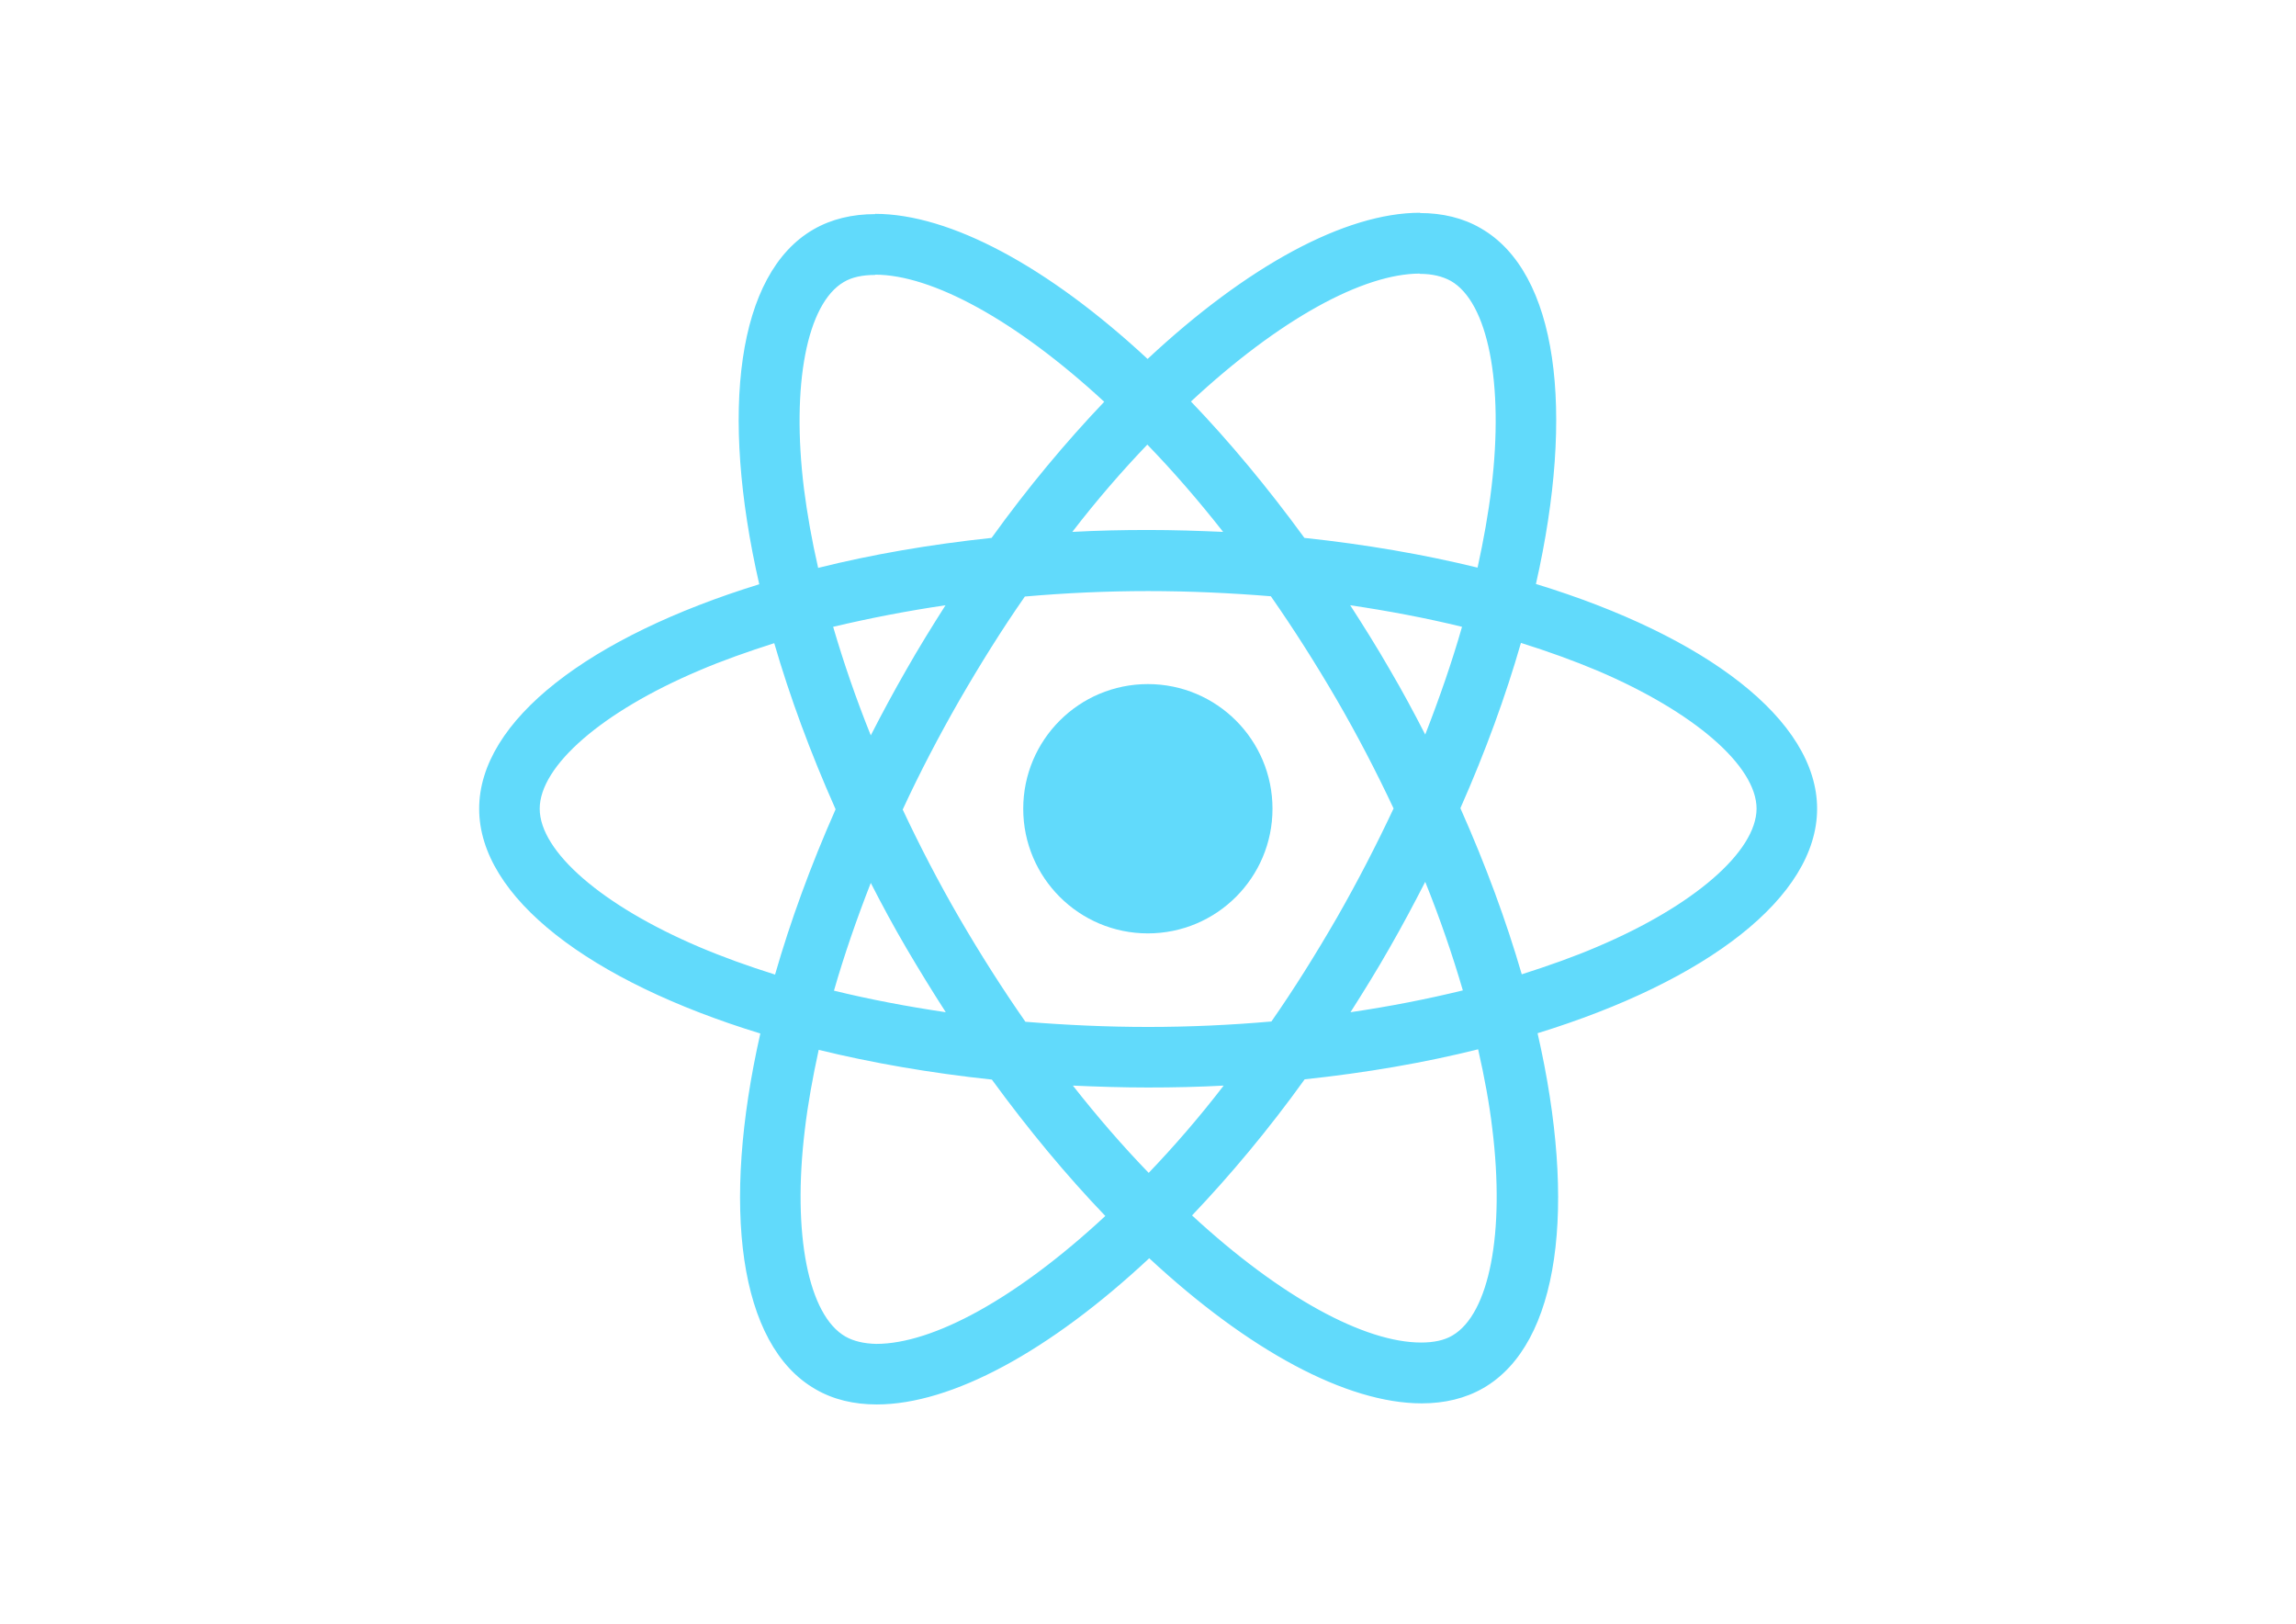
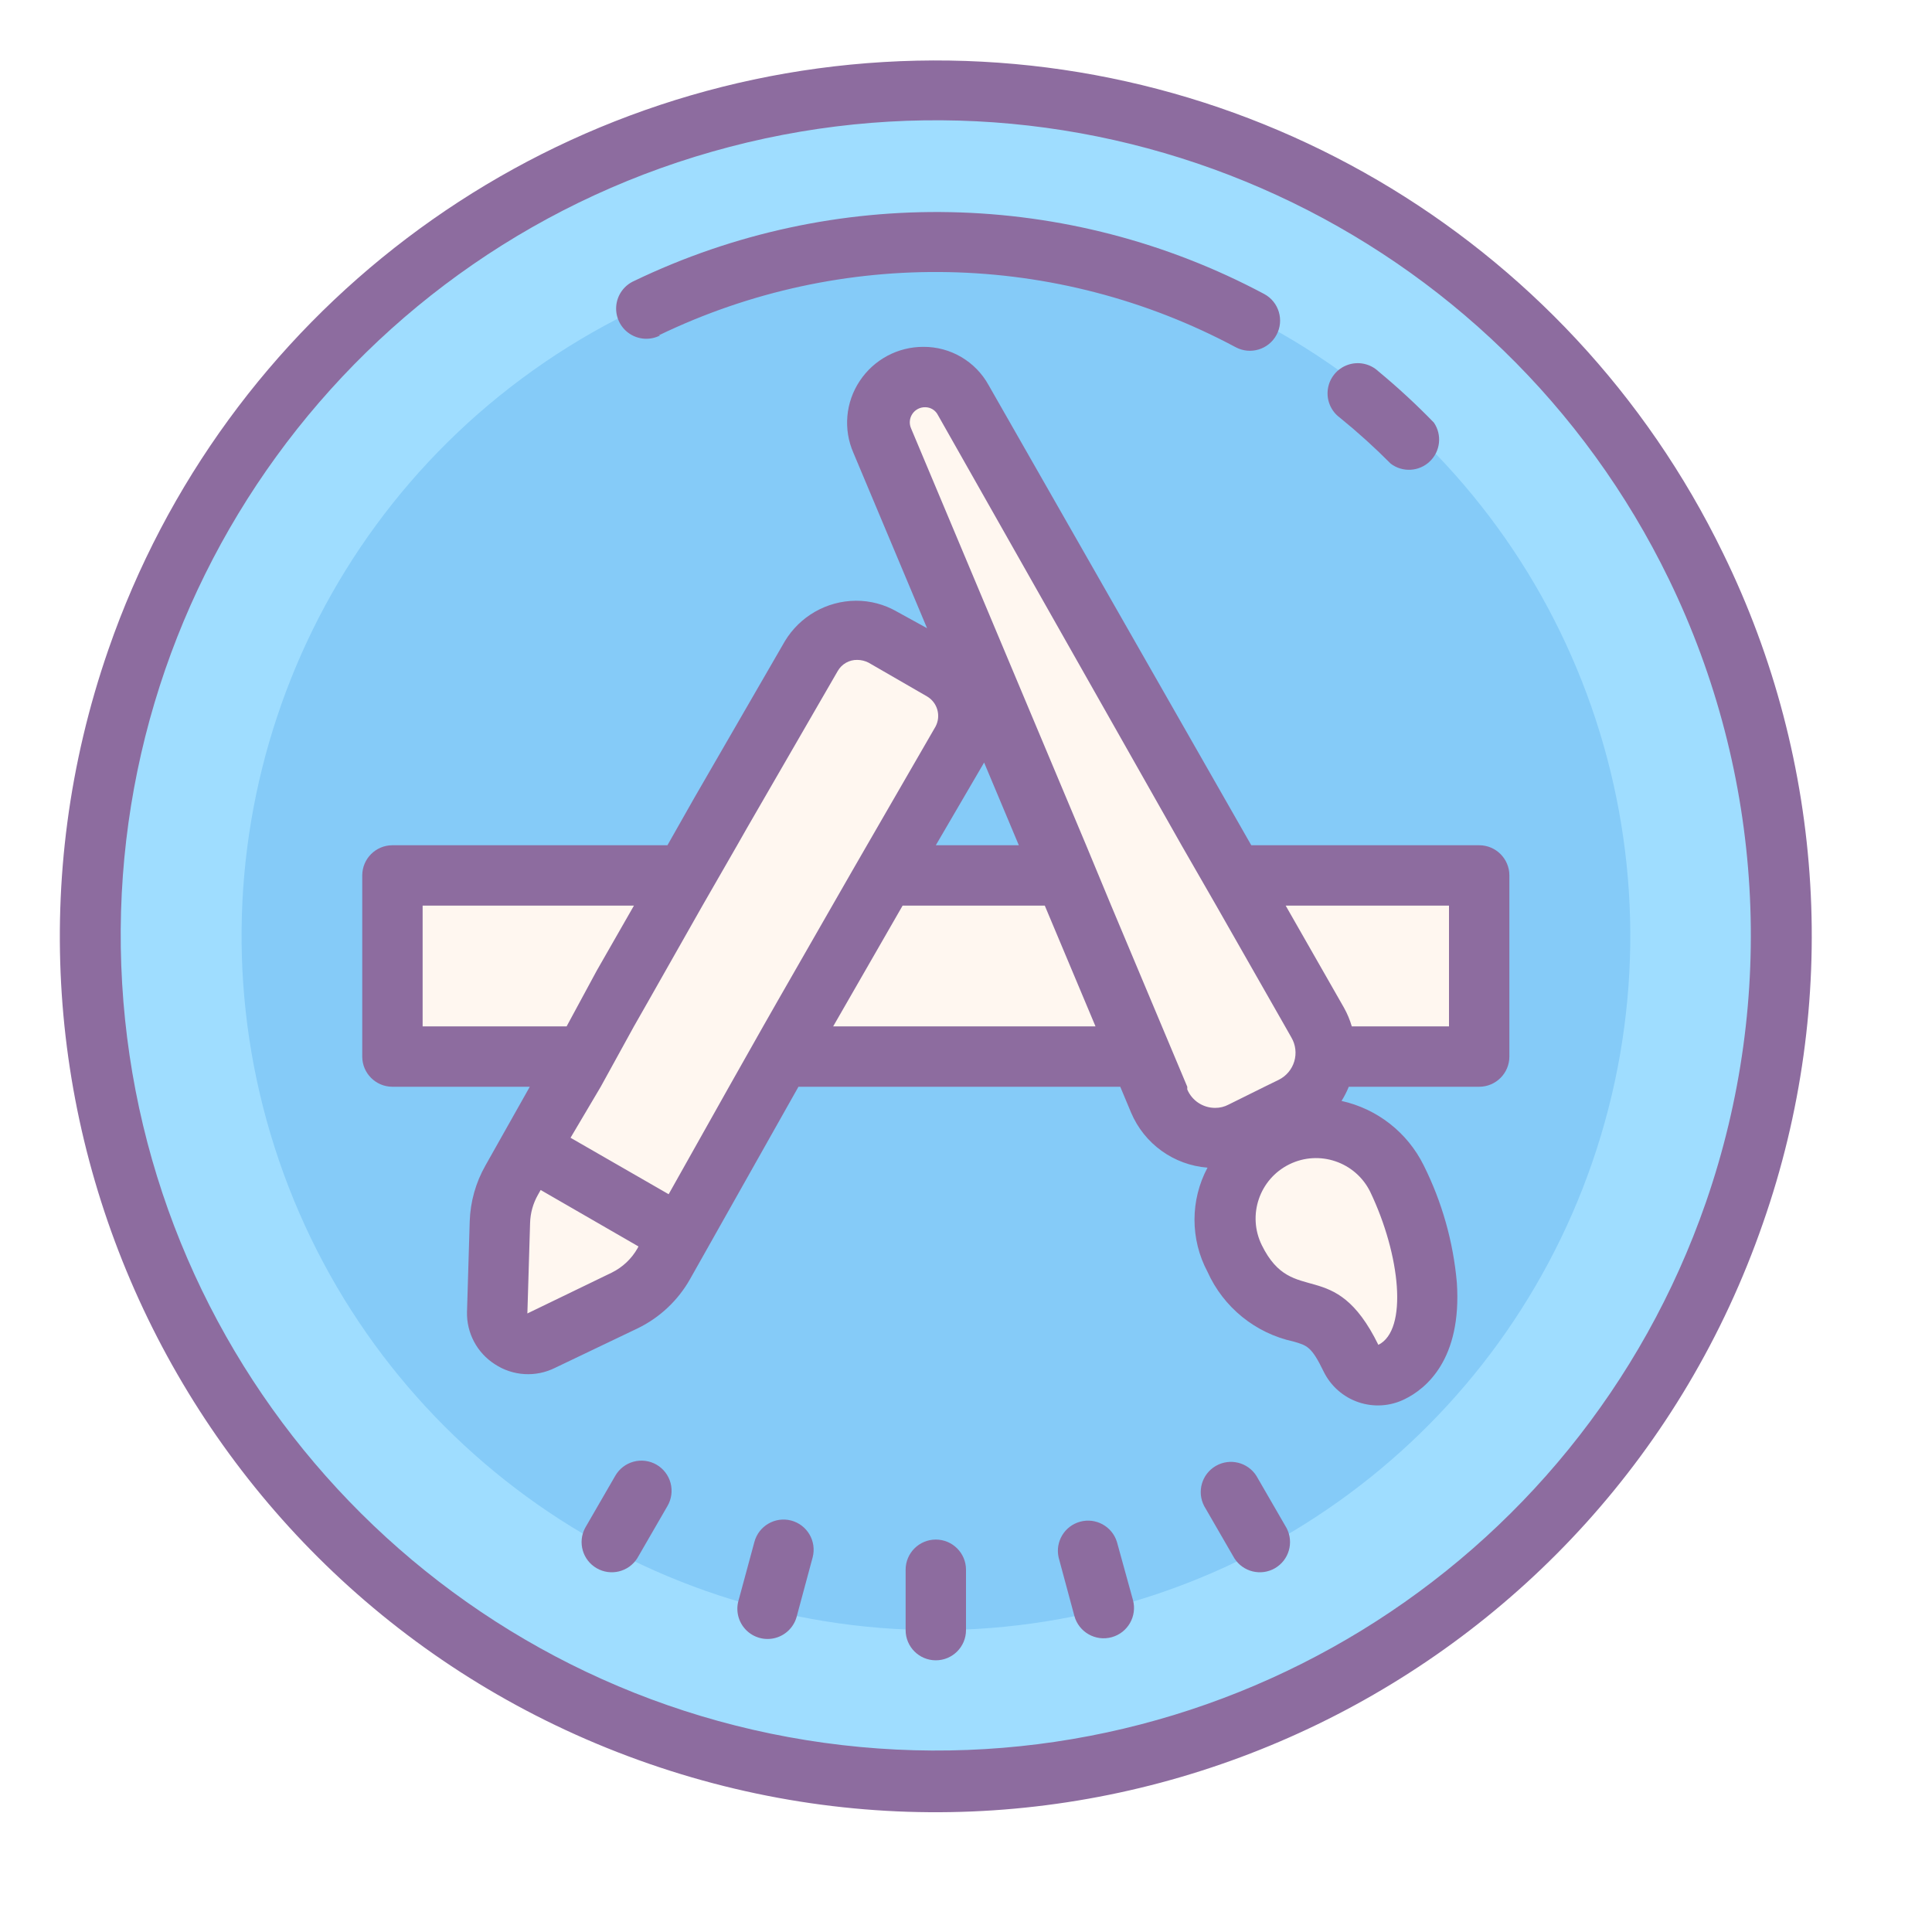
- <svg xmlns="http://www.w3.org/2000/svg" viewBox="0 0 841.9 595.3">
-   <g fill="#61DAFB">
-     <path d="M666.3 296.5c0-32.5-40.7-63.3-103.1-82.4 14.4-63.6 8-114.2-20.2-130.4-6.5-3.8-14.1-5.6-22.4-5.6v22.3c4.6 0 8.3.9 11.4 2.6 13.6 7.8 19.5 37.5 14.9 75.7-1.1 9.4-2.9 19.3-5.1 29.4-19.6-4.8-41-8.5-63.5-10.9-13.5-18.5-27.5-35.3-41.6-50 32.6-30.3 63.2-46.9 84-46.9V78c-27.5 0-63.5 19.6-99.9 53.6-36.4-33.8-72.4-53.2-99.9-53.2v22.3c20.7 0 51.4 16.5 84 46.6-14 14.7-28 31.4-41.3 49.9-22.6 2.4-44 6.1-63.6 11-2.3-10-4-19.7-5.2-29-4.7-38.2 1.1-67.9 14.6-75.8 3-1.8 6.9-2.6 11.5-2.6V78.5c-8.4 0-16 1.8-22.6 5.6-28.1 16.2-34.4 66.7-19.9 130.1-62.2 19.2-102.7 49.9-102.7 82.3 0 32.5 40.7 63.3 103.1 82.4-14.4 63.6-8 114.2 20.2 130.4 6.5 3.8 14.1 5.6 22.5 5.6 27.5 0 63.5-19.6 99.9-53.6 36.4 33.8 72.4 53.2 99.9 53.2 8.4 0 16-1.8 22.6-5.6 28.1-16.2 34.4-66.7 19.9-130.1 62-19.1 102.5-49.9 102.5-82.3zm-130.2-66.7c-3.7 12.9-8.3 26.2-13.5 39.5-4.1-8-8.4-16-13.1-24-4.6-8-9.5-15.8-14.4-23.4 14.2 2.1 27.9 4.7 41 7.9zm-45.8 106.5c-7.8 13.5-15.8 26.3-24.1 38.2-14.9 1.3-30 2-45.2 2-15.1 0-30.2-.7-45-1.9-8.3-11.9-16.4-24.6-24.2-38-7.6-13.1-14.5-26.4-20.8-39.8 6.2-13.4 13.2-26.8 20.7-39.9 7.8-13.5 15.8-26.3 24.1-38.2 14.9-1.3 30-2 45.2-2 15.1 0 30.2.7 45 1.9 8.3 11.9 16.4 24.6 24.2 38 7.6 13.1 14.5 26.4 20.8 39.8-6.3 13.4-13.2 26.8-20.7 39.9zm32.3-13c5.4 13.4 10 26.8 13.8 39.8-13.1 3.2-26.9 5.9-41.2 8 4.9-7.7 9.8-15.6 14.4-23.7 4.6-8 8.9-16.1 13-24.1zM421.2 430c-9.3-9.6-18.6-20.3-27.8-32 9 .4 18.2.7 27.5.7 9.4 0 18.7-.2 27.8-.7-9 11.7-18.3 22.4-27.5 32zm-74.4-58.9c-14.2-2.1-27.9-4.7-41-7.9 3.7-12.9 8.3-26.2 13.5-39.5 4.1 8 8.4 16 13.1 24 4.7 8 9.5 15.8 14.4 23.4zM420.7 163c9.3 9.6 18.6 20.3 27.8 32-9-.4-18.2-.7-27.5-.7-9.4 0-18.7.2-27.8.7 9-11.7 18.3-22.4 27.5-32zm-74 58.9c-4.9 7.7-9.8 15.6-14.4 23.7-4.6 8-8.9 16-13 24-5.4-13.4-10-26.8-13.8-39.8 13.1-3.1 26.9-5.8 41.2-7.9zm-90.5 125.2c-35.4-15.1-58.3-34.9-58.3-50.6 0-15.7 22.9-35.6 58.3-50.6 8.6-3.7 18-7 27.7-10.1 5.7 19.6 13.2 40 22.5 60.9-9.2 20.8-16.6 41.1-22.2 60.6-9.9-3.1-19.3-6.5-28-10.2zM310 490c-13.6-7.8-19.5-37.5-14.9-75.7 1.1-9.4 2.9-19.3 5.1-29.4 19.6 4.8 41 8.5 63.5 10.9 13.5 18.5 27.5 35.3 41.6 50-32.6 30.3-63.2 46.9-84 46.9-4.5-.1-8.3-1-11.3-2.7zm237.2-76.2c4.7 38.2-1.1 67.9-14.6 75.8-3 1.8-6.9 2.6-11.5 2.6-20.7 0-51.4-16.5-84-46.6 14-14.7 28-31.4 41.3-49.9 22.6-2.4 44-6.1 63.6-11 2.3 10.1 4.1 19.8 5.2 29.1zm38.5-66.7c-8.6 3.7-18 7-27.7 10.1-5.7-19.6-13.2-40-22.5-60.9 9.2-20.8 16.6-41.1 22.2-60.6 9.9 3.1 19.3 6.5 28.1 10.2 35.4 15.1 58.3 34.9 58.3 50.6-.1 15.7-23 35.6-58.4 50.6zM320.8 78.4z" />
-     <circle cx="420.9" cy="296.5" r="45.7" />
-     <path d="M520.5 78.1z" />
-   </g>
+ <svg xmlns="http://www.w3.org/2000/svg" viewBox="0 0 64 64" width="64px" height="64px">
+   <path fill="#9fddff" d="M31 3A28 28 0 1 0 31 59A28 28 0 1 0 31 3Z" transform="rotate(-70.91 31.004 30.999)" />
+   <path fill="#85cbf8" d="M31,54A23,23,0,1,1,52.74,38.52,23,23,0,0,1,31,54Z" />
+   <path fill="#fff7f0" d="M13 29H49V35H13z" />
+   <path fill="#fff7f0" d="M17.47 44.51a1 1 0 0 1-1-1l.08-3a3 3 0 0 1 .39-1.39l3.65-6.45 6.27-10.92a1.75 1.75 0 0 1 2.39-.65l1.94 1.11a1.74 1.74 0 0 1 .65 2.38l-5.2 9.06L22 41.84a3 3 0 0 1-1.29 1.22l-2.78 1.36A1 1 0 0 1 17.47 44.51zM40.23 37.7a2 2 0 0 1-1.84-1.23l-9.2-21.9a1.47 1.47 0 0 1 .12-1.4 1.55 1.55 0 0 1 1.27-.68 1.48 1.48 0 0 1 1.29.76L43.65 33.88a2 2 0 0 1-.85 2.79l-1.68.83A2 2 0 0 1 40.23 37.7zM45.64 45.55a1 1 0 0 1-.9-.56c-.61-1.23-1-1.35-1.64-1.51a3.06 3.06 0 0 1-2.22-1.79 3 3 0 0 1 1.36-4 3 3 0 0 1 4 1.36 9.76 9.76 0 0 1 1 3.51c.13 2-.68 2.65-1.18 2.9A1 1 0 0 1 45.64 45.55z" />
+   <path fill="#8d6c9f" d="M57.08,18.33A29,29,0,0,0,3.59,21.52a29,29,0,1,0,54.81,19A28.81,28.81,0,0,0,57.08,18.33Zm-.57,21.5A27,27,0,1,1,55.29,19.2,27,27,0,0,1,56.51,39.83Z" />
+   <path fill="#8d6c9f" d="M49 28H41.45l-8.7-15.24a2.45 2.45 0 0 0-2.16-1.27 2.52 2.52 0 0 0-2.11 1.13A2.49 2.49 0 0 0 28.27 15l2.44 5.81-1-.55a2.69 2.69 0 0 0-1.36-.36A2.77 2.77 0 0 0 26 21.24l-3 5.19L22.11 28H13a1 1 0 0 0-1 1v6a1 1 0 0 0 1 1h4.55l-1.47 2.61a4 4 0 0 0-.52 1.85l-.09 3a2 2 0 0 0 .92 1.73 2 2 0 0 0 2 .12L21.13 44a4 4 0 0 0 1.73-1.63L26.45 36H37.11l.36.86A3 3 0 0 0 40 38.68a3.67 3.67 0 0 0 0 3.45 4.07 4.07 0 0 0 2.85 2.31c.45.13.6.17 1 1a2 2 0 0 0 2.68.91c.72-.35 1.9-1.33 1.73-3.86a10.8 10.8 0 0 0-1.1-3.89 4 4 0 0 0-2.72-2.13 3 3 0 0 0 .24-.47H49a1 1 0 0 0 1-1V29A1 1 0 0 0 49 28zM14 34V30h7l-1.23 2.15-1 1.85zm7.12 7.35a2 2 0 0 1-.86.81l-2.79 1.35.09-3a2 2 0 0 1 .26-.93l.09-.16 3.24 1.87zm4.65-8.21l-.49.86-1.13 2-2 3.56L18.9 37.69l1-1.69L21 34l.49-.86L23.27 30l1.15-2 .33-.58 3-5.19a.73.73 0 0 1 .65-.37.84.84 0 0 1 .37.09l1.94 1.12a.75.75 0 0 1 .28 1L28.72 28l-.49.85L27.57 30zm6.83-7.88L33.75 28H31zm-5 8.74l2.3-4h4.71l1.68 4zm13.1 2.59a.93.93 0 0 1-.45.11 1 1 0 0 1-.92-.61l0-.09-.84-2-1.68-4-.83-2-5.8-13.81a.5.5 0 0 1 .47-.7.47.47 0 0 1 .42.26L39.14 28l1.15 2 2.28 4 .21.37a1 1 0 0 1-.42 1.4l-.47.23zm4.69 2.89c1 2.09 1.26 4.58.27 5.07-1.47-3-2.83-1.21-3.86-3.3a2 2 0 1 1 3.59-1.77zM48 34H44.78a3 3 0 0 0-.26-.62L42.59 30H48zM31 51a1 1 0 0 0-1 1v2a1 1 0 0 0 2 0V52A1 1 0 0 0 31 51zM37 51.08a1 1 0 0 0-1.93.52l.52 1.93A1 1 0 0 0 37.53 53zM21.75 48.52a1 1 0 0 0-1.37.37l-1 1.73a1 1 0 0 0 1.73 1l1-1.73A1 1 0 0 0 21.75 48.52zM41.62 48.89a1 1 0 0 0-1.73 1l1 1.73a1 1 0 0 0 1.73-1zM26.21 50.37a1 1 0 0 0-1.22.71L24.47 53a1 1 0 1 0 1.93.52l.52-1.93A1 1 0 0 0 26.21 50.37zM46.07 15.36A1 1 0 0 0 47.5 14a23 23 0 0 0-1.84-1.7 1 1 0 1 0-1.27 1.54A21.19 21.19 0 0 1 46.07 15.36zM21.82 11.11a21.08 21.08 0 0 1 19.11.39 1 1 0 1 0 .95-1.76A23.08 23.08 0 0 0 21 9.31a1 1 0 1 0 .87 1.8z" />
</svg>
